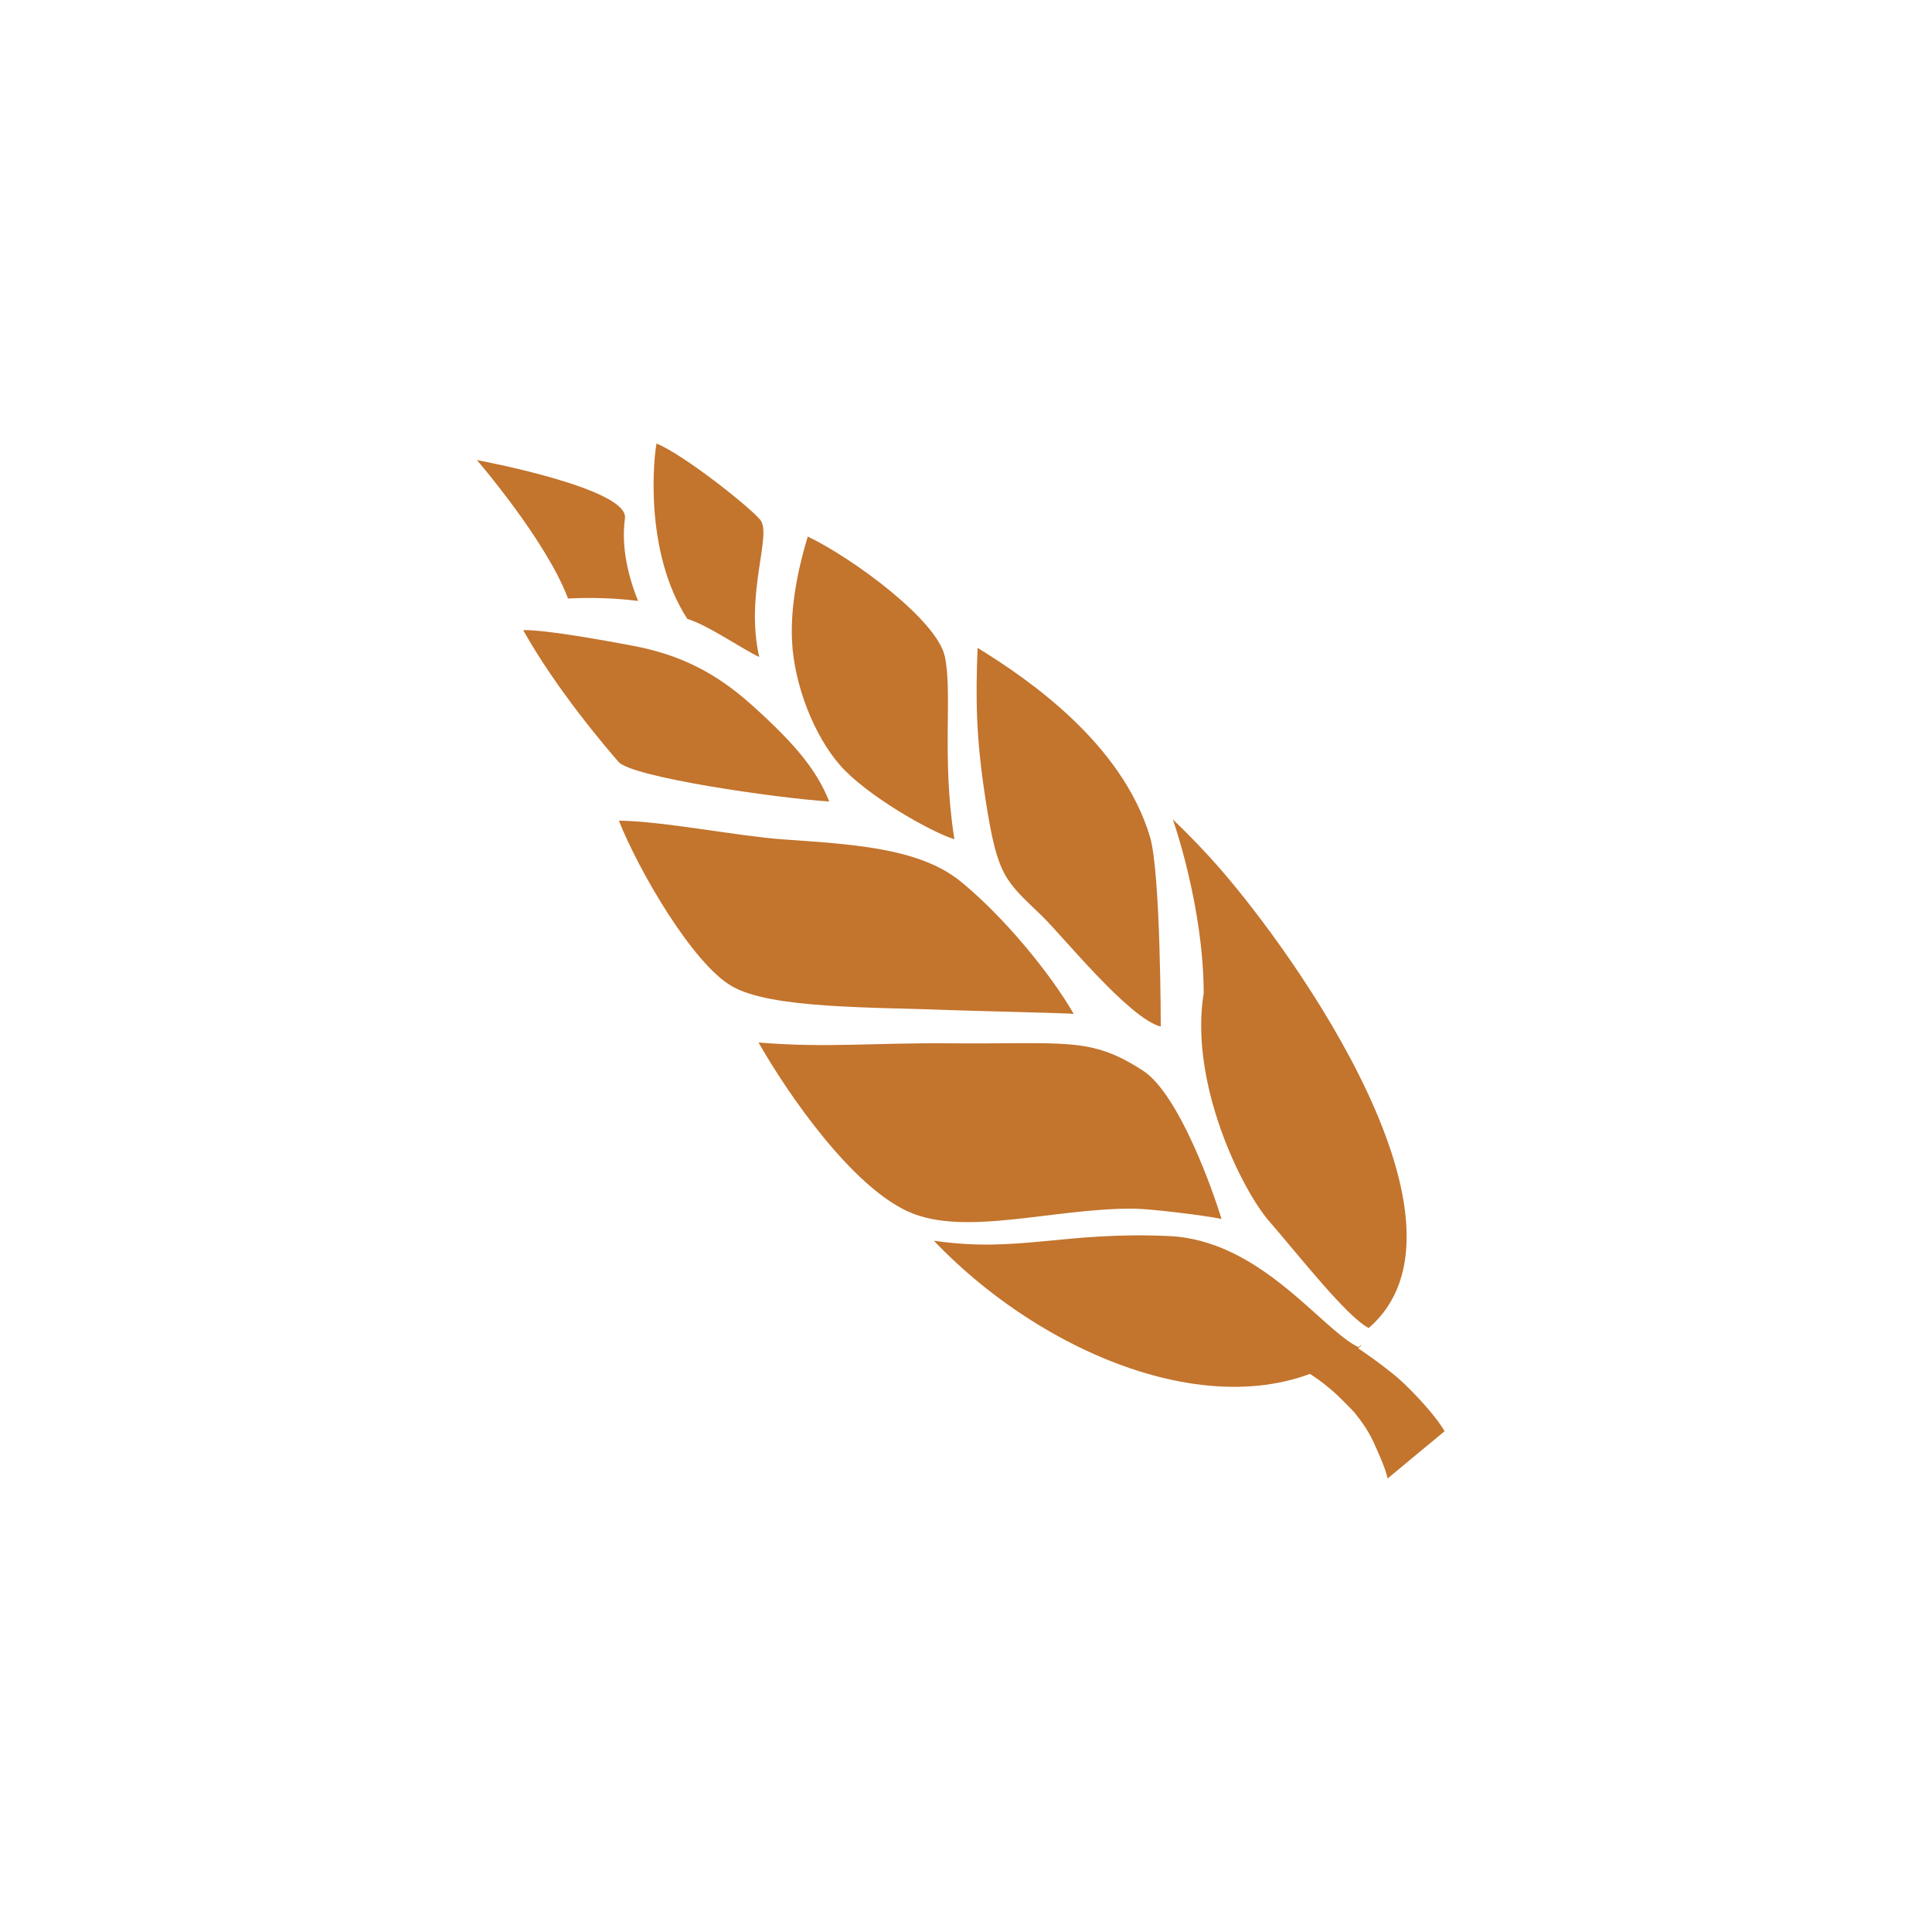
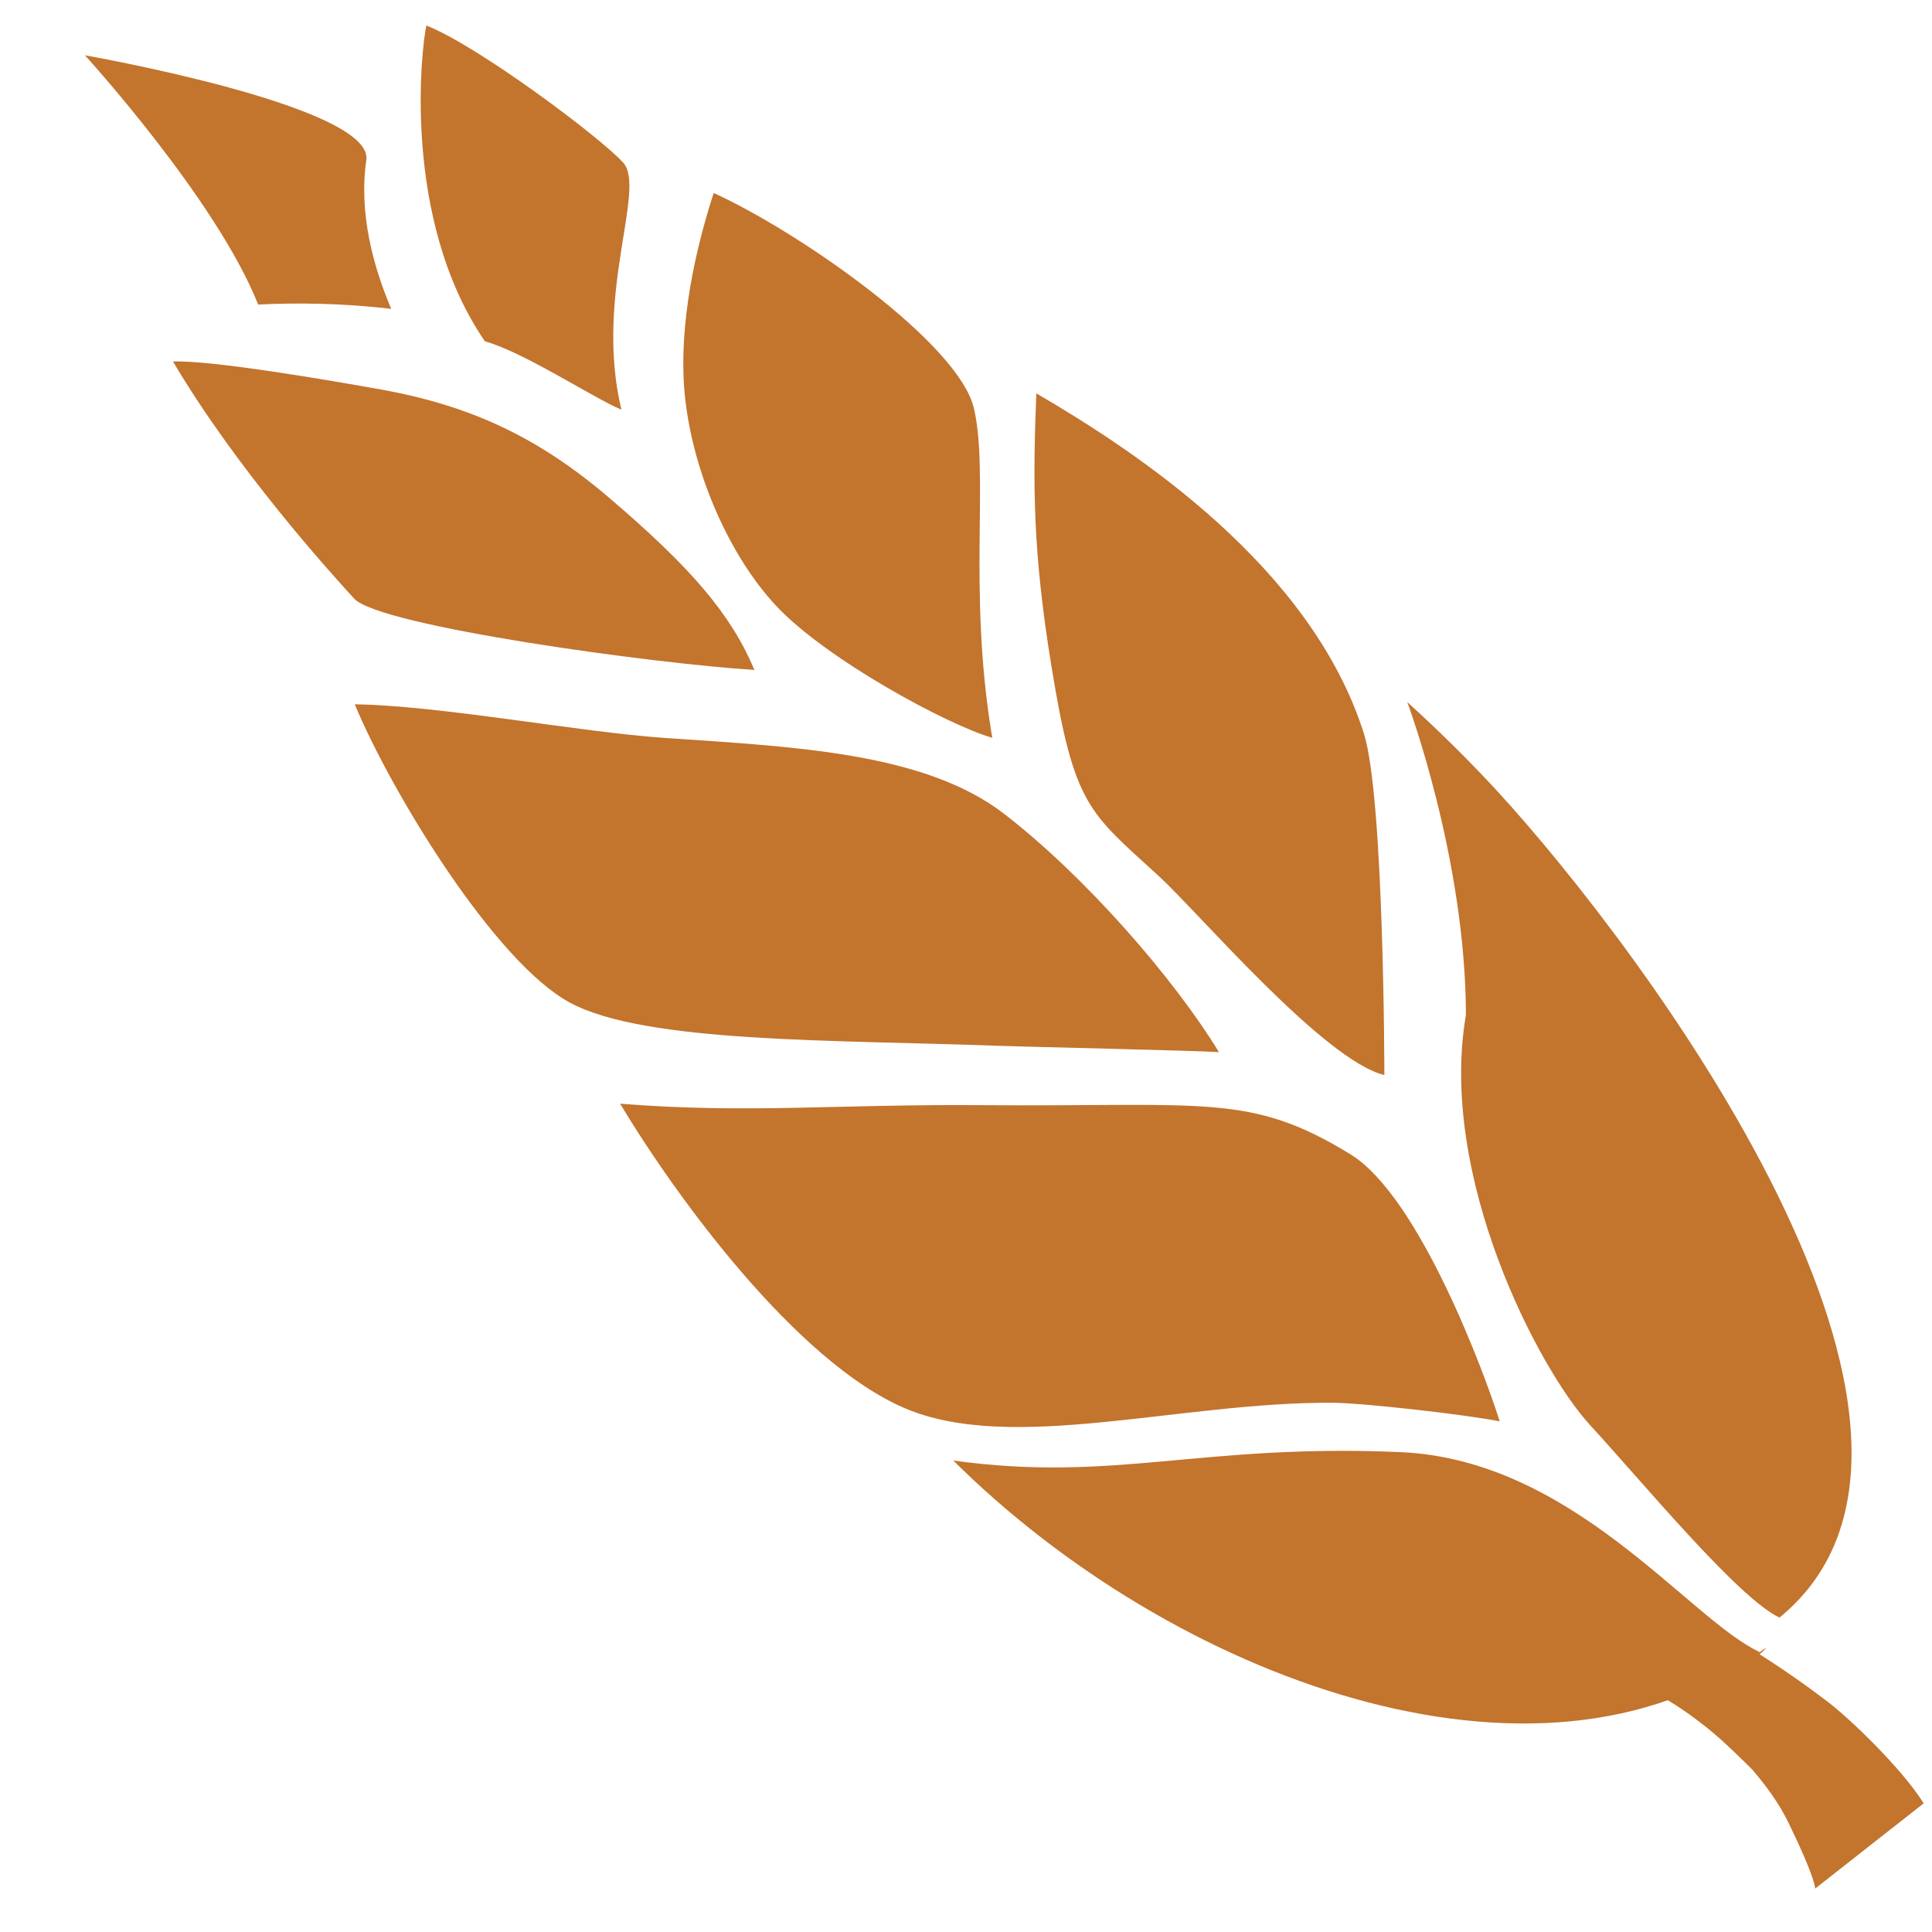
<svg xmlns="http://www.w3.org/2000/svg" width="100" height="100" viewBox="0 0 200 200" version="1.1" xml:space="preserve" style="fill-rule:evenodd;clip-rule:evenodd;stroke-linejoin:round;stroke-miterlimit:2;">
-   <g transform="matrix(1,0,0,1,-300,-500)">
+   <g transform="matrix(1.9,0,0,1.8,-655,-980)">
    <g transform="matrix(7.70232,0,0,7.70232,-3403,-873.691)">
-       <g id="ws-6">
-         <g id="wheat">
+       <g>
+         <g>
          <g transform="matrix(1,0,0,1,487.796,189.11)">
            <path d="M0,-2.293C0.445,-1.498 1.102,-0.729 1.282,-0.522C1.462,-0.316 3.41,-0.035 4.113,0.01C3.948,-0.403 3.671,-0.749 3.079,-1.281C2.586,-1.724 2.109,-1.963 1.47,-2.084C1.11,-2.152 0.279,-2.303 0,-2.293" style="fill:rgb(195,116,45);fill-rule:nonzero;" />
          </g>
          <g transform="matrix(0.807192,0.590289,0.590289,-0.807192,489.51,186.325)">
            <path d="M0.599,0.015C0.869,0.113 1.467,0.126 1.68,0.173C1.017,0.749 0.85,1.614 0.599,1.67C0.348,1.727 -0.747,1.767 -1.127,1.674C-1.066,1.536 -0.423,0.405 0.599,0.015" style="fill:rgb(195,116,45);fill-rule:nonzero;" />
          </g>
          <g transform="matrix(1,0,0,1,493.462,188.018)">
            <path d="M0,-0.85C-0.107,-1.338 -1.235,-2.168 -1.841,-2.459C-1.935,-2.155 -2.079,-1.594 -2.053,-1.056C-2.024,-0.467 -1.76,0.211 -1.407,0.615C-1.055,1.019 -0.183,1.515 0.13,1.609C0.128,1.597 0.126,1.586 0.124,1.574C-0.042,0.499 0.107,-0.361 0,-0.85" style="fill:rgb(195,116,45);fill-rule:nonzero;" />
          </g>
          <g transform="matrix(1,0,0,1,493.524,194.883)">
            <path d="M0,-2.513C-1.031,-2.522 -1.653,-2.448 -2.565,-2.524C-2.161,-1.814 -1.315,-0.599 -0.557,-0.253C0.201,0.094 1.4,-0.3 2.482,-0.291C2.697,-0.289 3.439,-0.2 3.657,-0.152C3.551,-0.509 3.087,-1.833 2.6,-2.147C1.889,-2.607 1.577,-2.5 0,-2.513" style="fill:rgb(195,116,45);fill-rule:nonzero;" />
          </g>
          <g transform="matrix(1,0,0,1,496.22,189.606)">
            <path d="M0,-0.012C-0.375,-1.259 -1.609,-2.115 -2.317,-2.551C-2.342,-1.879 -2.343,-1.374 -2.21,-0.514C-2.049,0.535 -1.946,0.574 -1.451,1.053C-1.175,1.319 -0.283,2.43 0.145,2.539C0.145,2.539 0.144,0.467 0,-0.012" style="fill:rgb(195,116,45);fill-rule:nonzero;" />
          </g>
          <g transform="matrix(-0.506442,0.862274,0.862274,0.506442,497.305,197.132)">
            <path d="M-1.454,-1.812C-0.793,-3.066 -0.232,-3.44 0.202,-4.508C0.816,-2.36 0.396,0.388 -1.454,1.136C-1.693,1.232 -0.925,0.982 -1.454,1.136C-1.409,0.584 -2.027,-0.726 -1.454,-1.812" style="fill:rgb(195,116,45);fill-rule:nonzero;" />
          </g>
          <g transform="matrix(1,0,0,1,496.942,193.86)">
            <path d="M0,-2.164C-0.197,-0.955 0.514,0.481 0.88,0.901C1.246,1.32 1.926,2.192 2.218,2.336C3.808,0.963 1.265,-2.639 0.213,-3.845C0.017,-4.069 -0.193,-4.287 -0.415,-4.5C-0.415,-4.5 -0.002,-3.337 0,-2.164" style="fill:rgb(195,116,45);fill-rule:nonzero;" />
          </g>
          <g transform="matrix(0.658061,-0.752964,-0.752964,-0.658061,489.682,185.285)">
            <path d="M-1.083,-0.492C-0.929,-0.19 -0.7,0.149 -0.362,0.372C-0.023,0.597 -1.083,2.385 -1.083,2.385C-1.083,2.385 -1.281,0.976 -1.678,0.238C-1.494,0.048 -1.282,-0.197 -1.083,-0.492" style="fill:rgb(195,116,45);fill-rule:nonzero;" />
          </g>
          <g transform="matrix(1,0,0,1,493.645,189.424)">
            <path d="M0,2.503C0.135,2.509 1.42,2.539 1.55,2.55C1.235,2.005 0.612,1.245 0.031,0.771C-0.532,0.313 -1.45,0.27 -2.369,0.204C-2.97,0.161 -3.964,-0.039 -4.563,-0.047C-4.309,0.6 -3.575,1.878 -3.04,2.181C-2.504,2.485 -1.165,2.457 0,2.503" style="fill:rgb(195,116,45);fill-rule:nonzero;" />
          </g>
          <g transform="matrix(1,0,0,1,498.162,197.672)">
            <path d="M0,-0.974C0.138,-0.91 0.295,-0.809 0.427,-0.701C0.564,-0.594 0.684,-0.467 0.803,-0.344C0.906,-0.218 0.995,-0.088 1.06,0.052C1.119,0.181 1.236,0.44 1.251,0.547L2.018,-0.089C1.867,-0.346 1.481,-0.74 1.316,-0.866C0.983,-1.134 0.56,-1.408 0.317,-1.521L0,-0.974Z" style="fill:rgb(195,116,45);fill-rule:nonzero;" />
          </g>
        </g>
      </g>
    </g>
  </g>
</svg>
